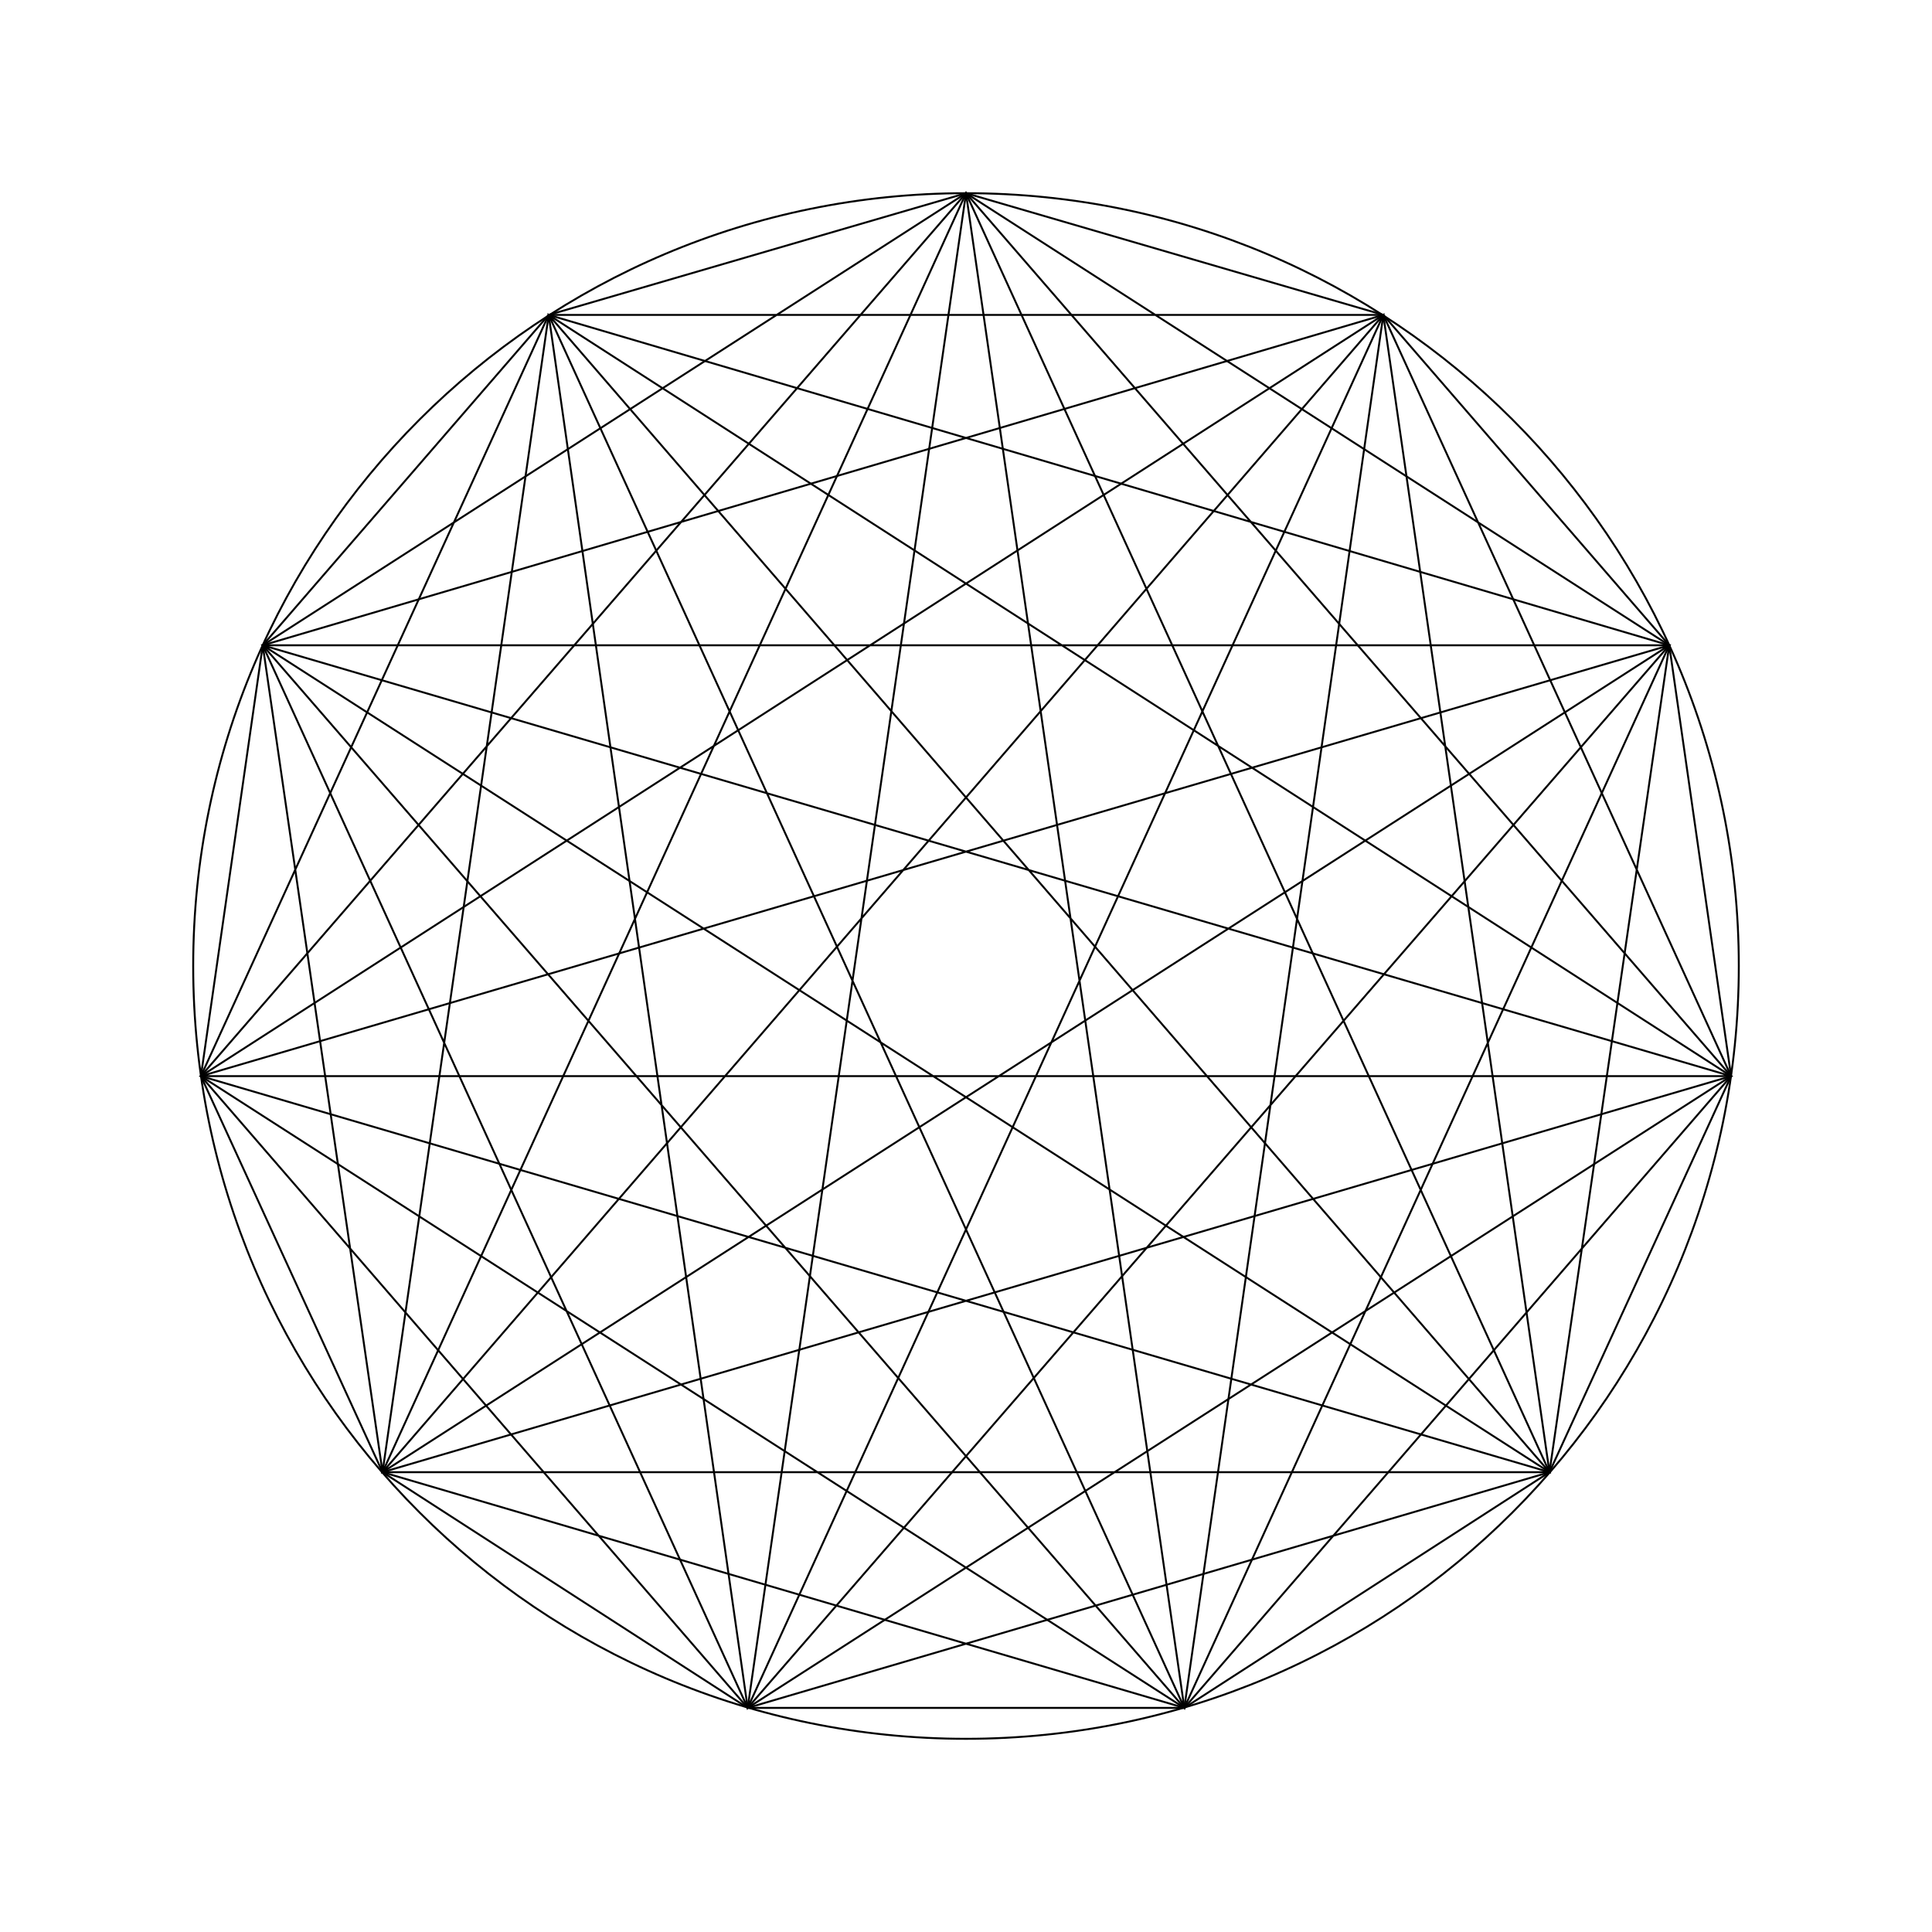
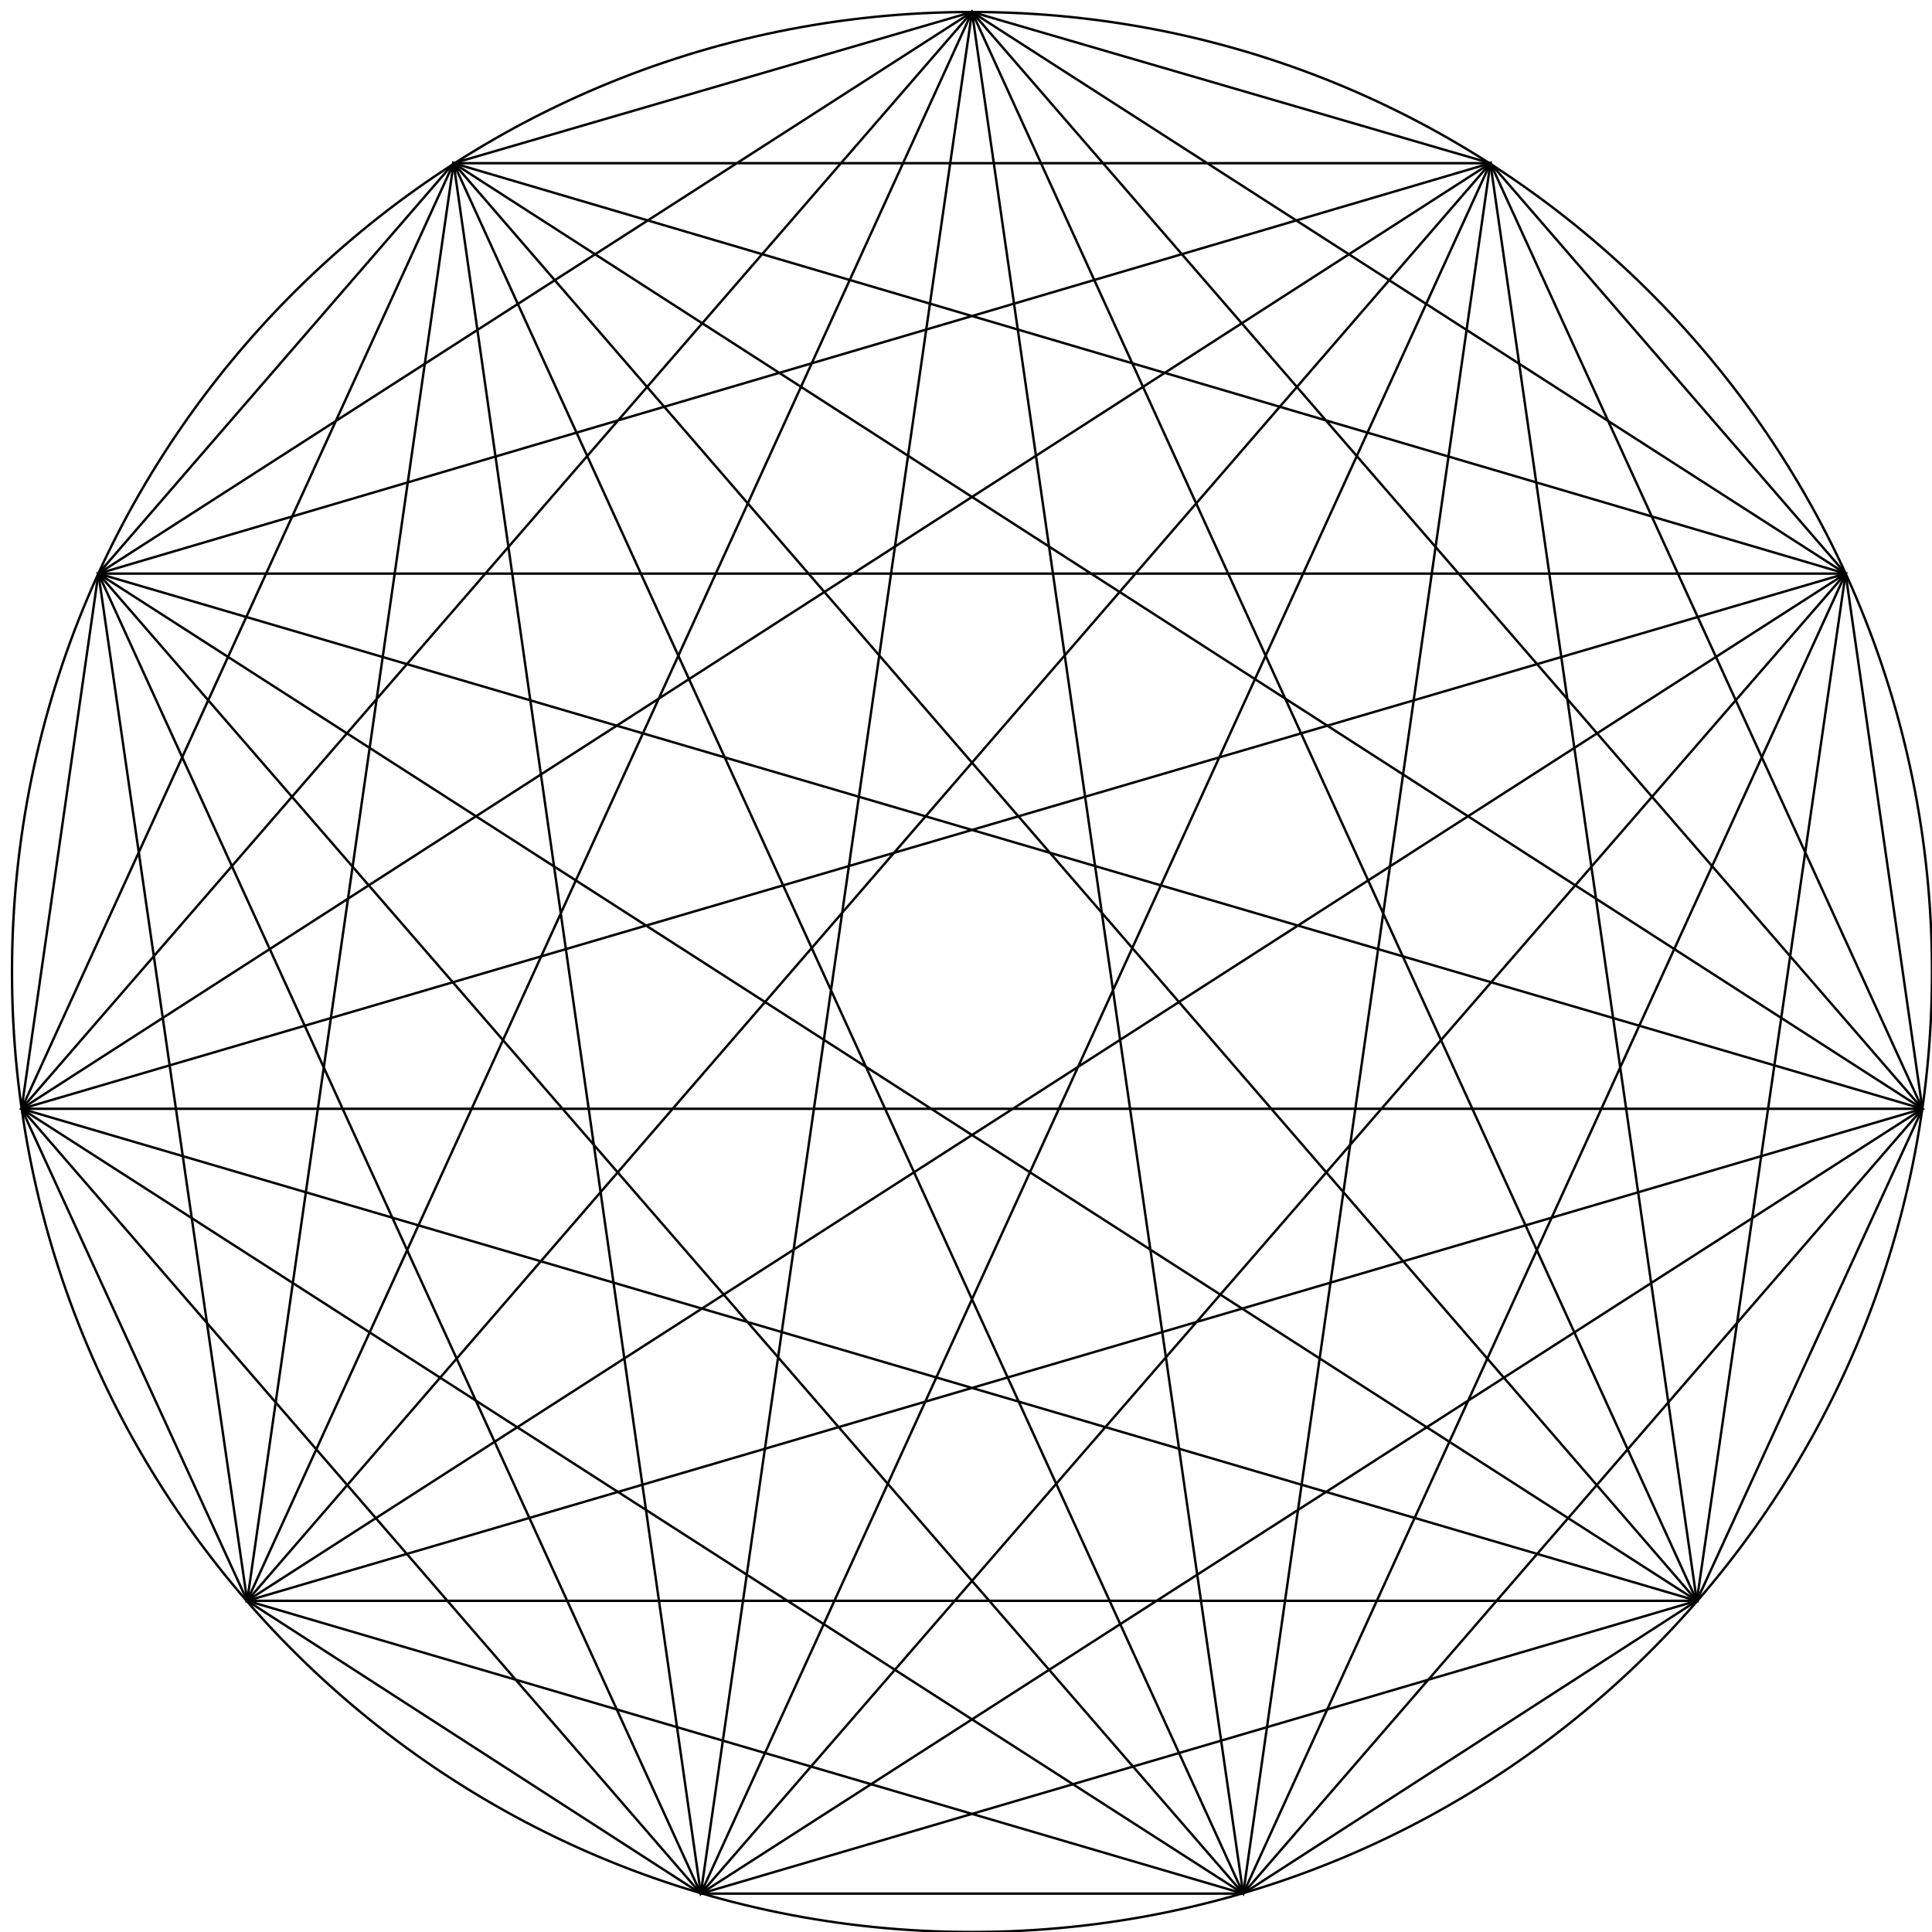
- <svg xmlns="http://www.w3.org/2000/svg" viewBox="0 0 1000 1000">
+ <svg xmlns="http://www.w3.org/2000/svg" viewBox="95 95 805 805">
  <circle cx="500" cy="500" r="400" fill="none" stroke="black" />
  <polygon fill="none" stroke="black" points="500,100 284,163 136,334 104,557 198,762 387,884                  613,884 802,762 896,557 864,334 716,163" />
  <polygon fill="none" stroke="black" points="500,100 136,334 198,762 613,884 896,557 716,163                 284,163 104,557 387,884 802,762 864,334" />
  <polygon fill="none" stroke="black" points="500,100 104,557 613,884 864,334 284,163 198,762                 802,762 716,163 136,334 387,884 896,557" />
  <polygon fill="none" stroke="black" points="500,100 198,762 896,557 284,163 387,884 864,334                 136,334 613,884 716,163 104,557 802,762" />
  <polygon fill="none" stroke="black" points="500,100 387,884 716,163 198,762 864,334 104,557                 896,557 136,334 802,762 284,163 613,884" />
</svg>
